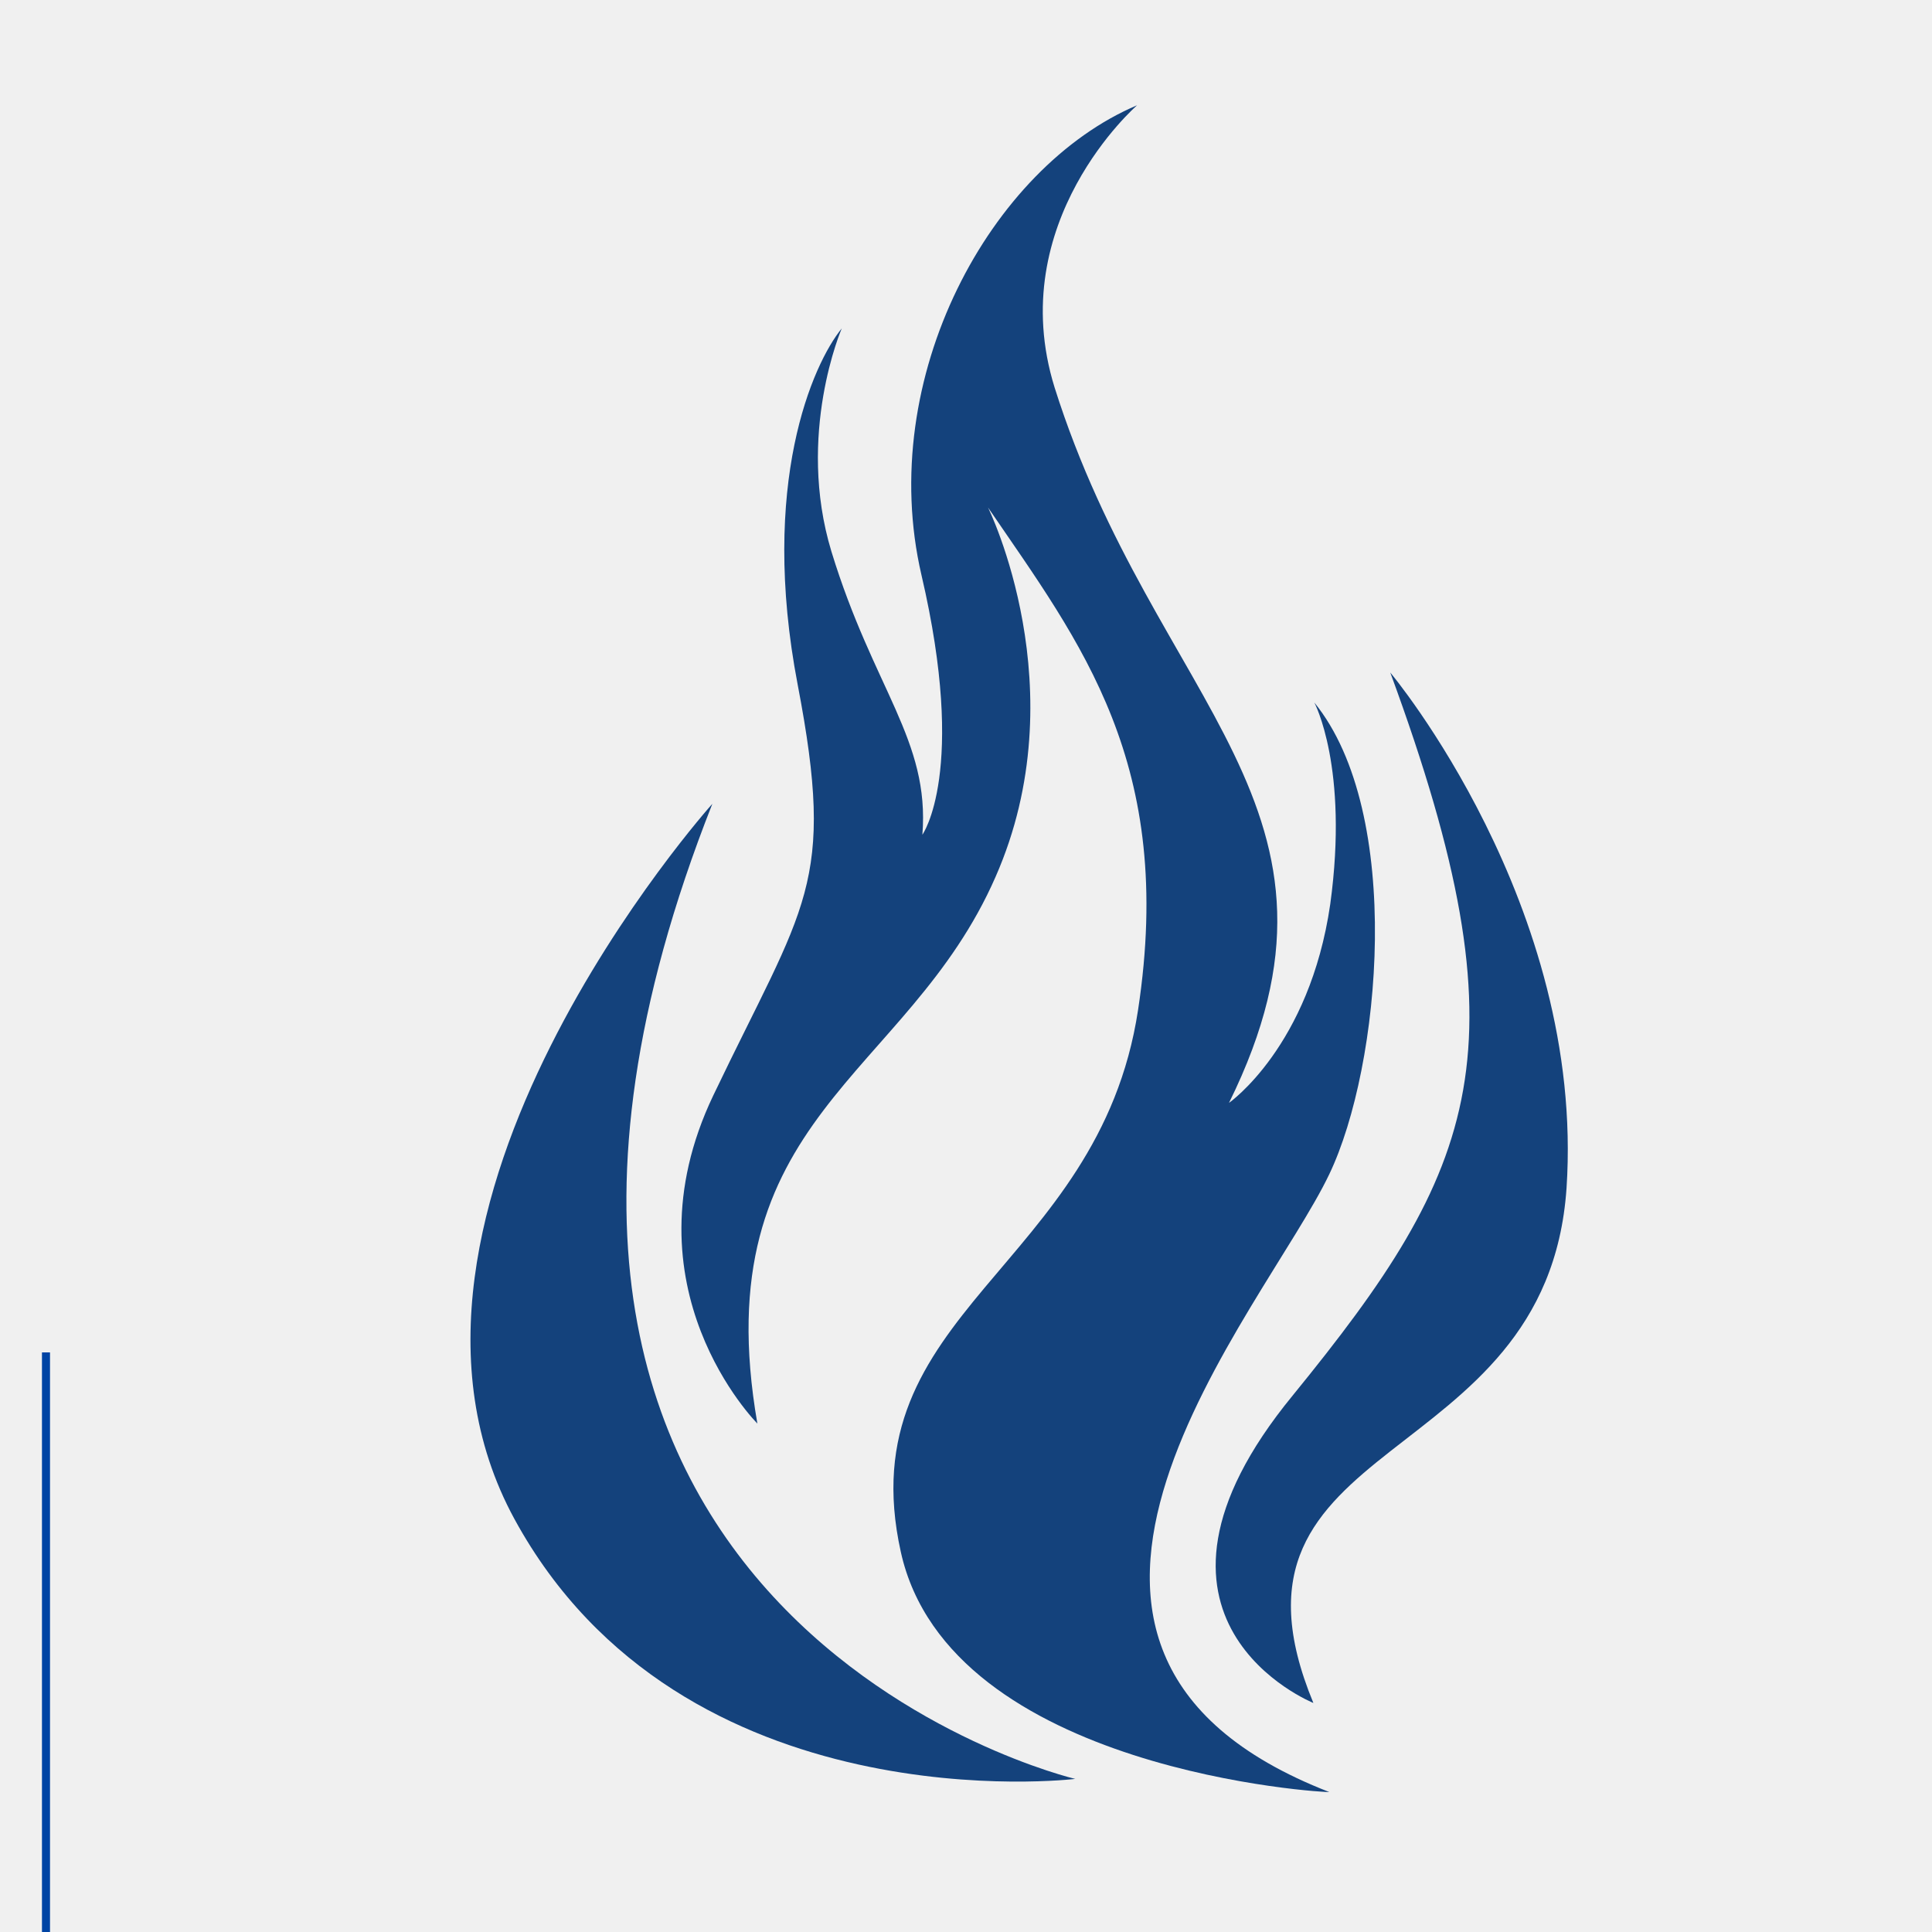
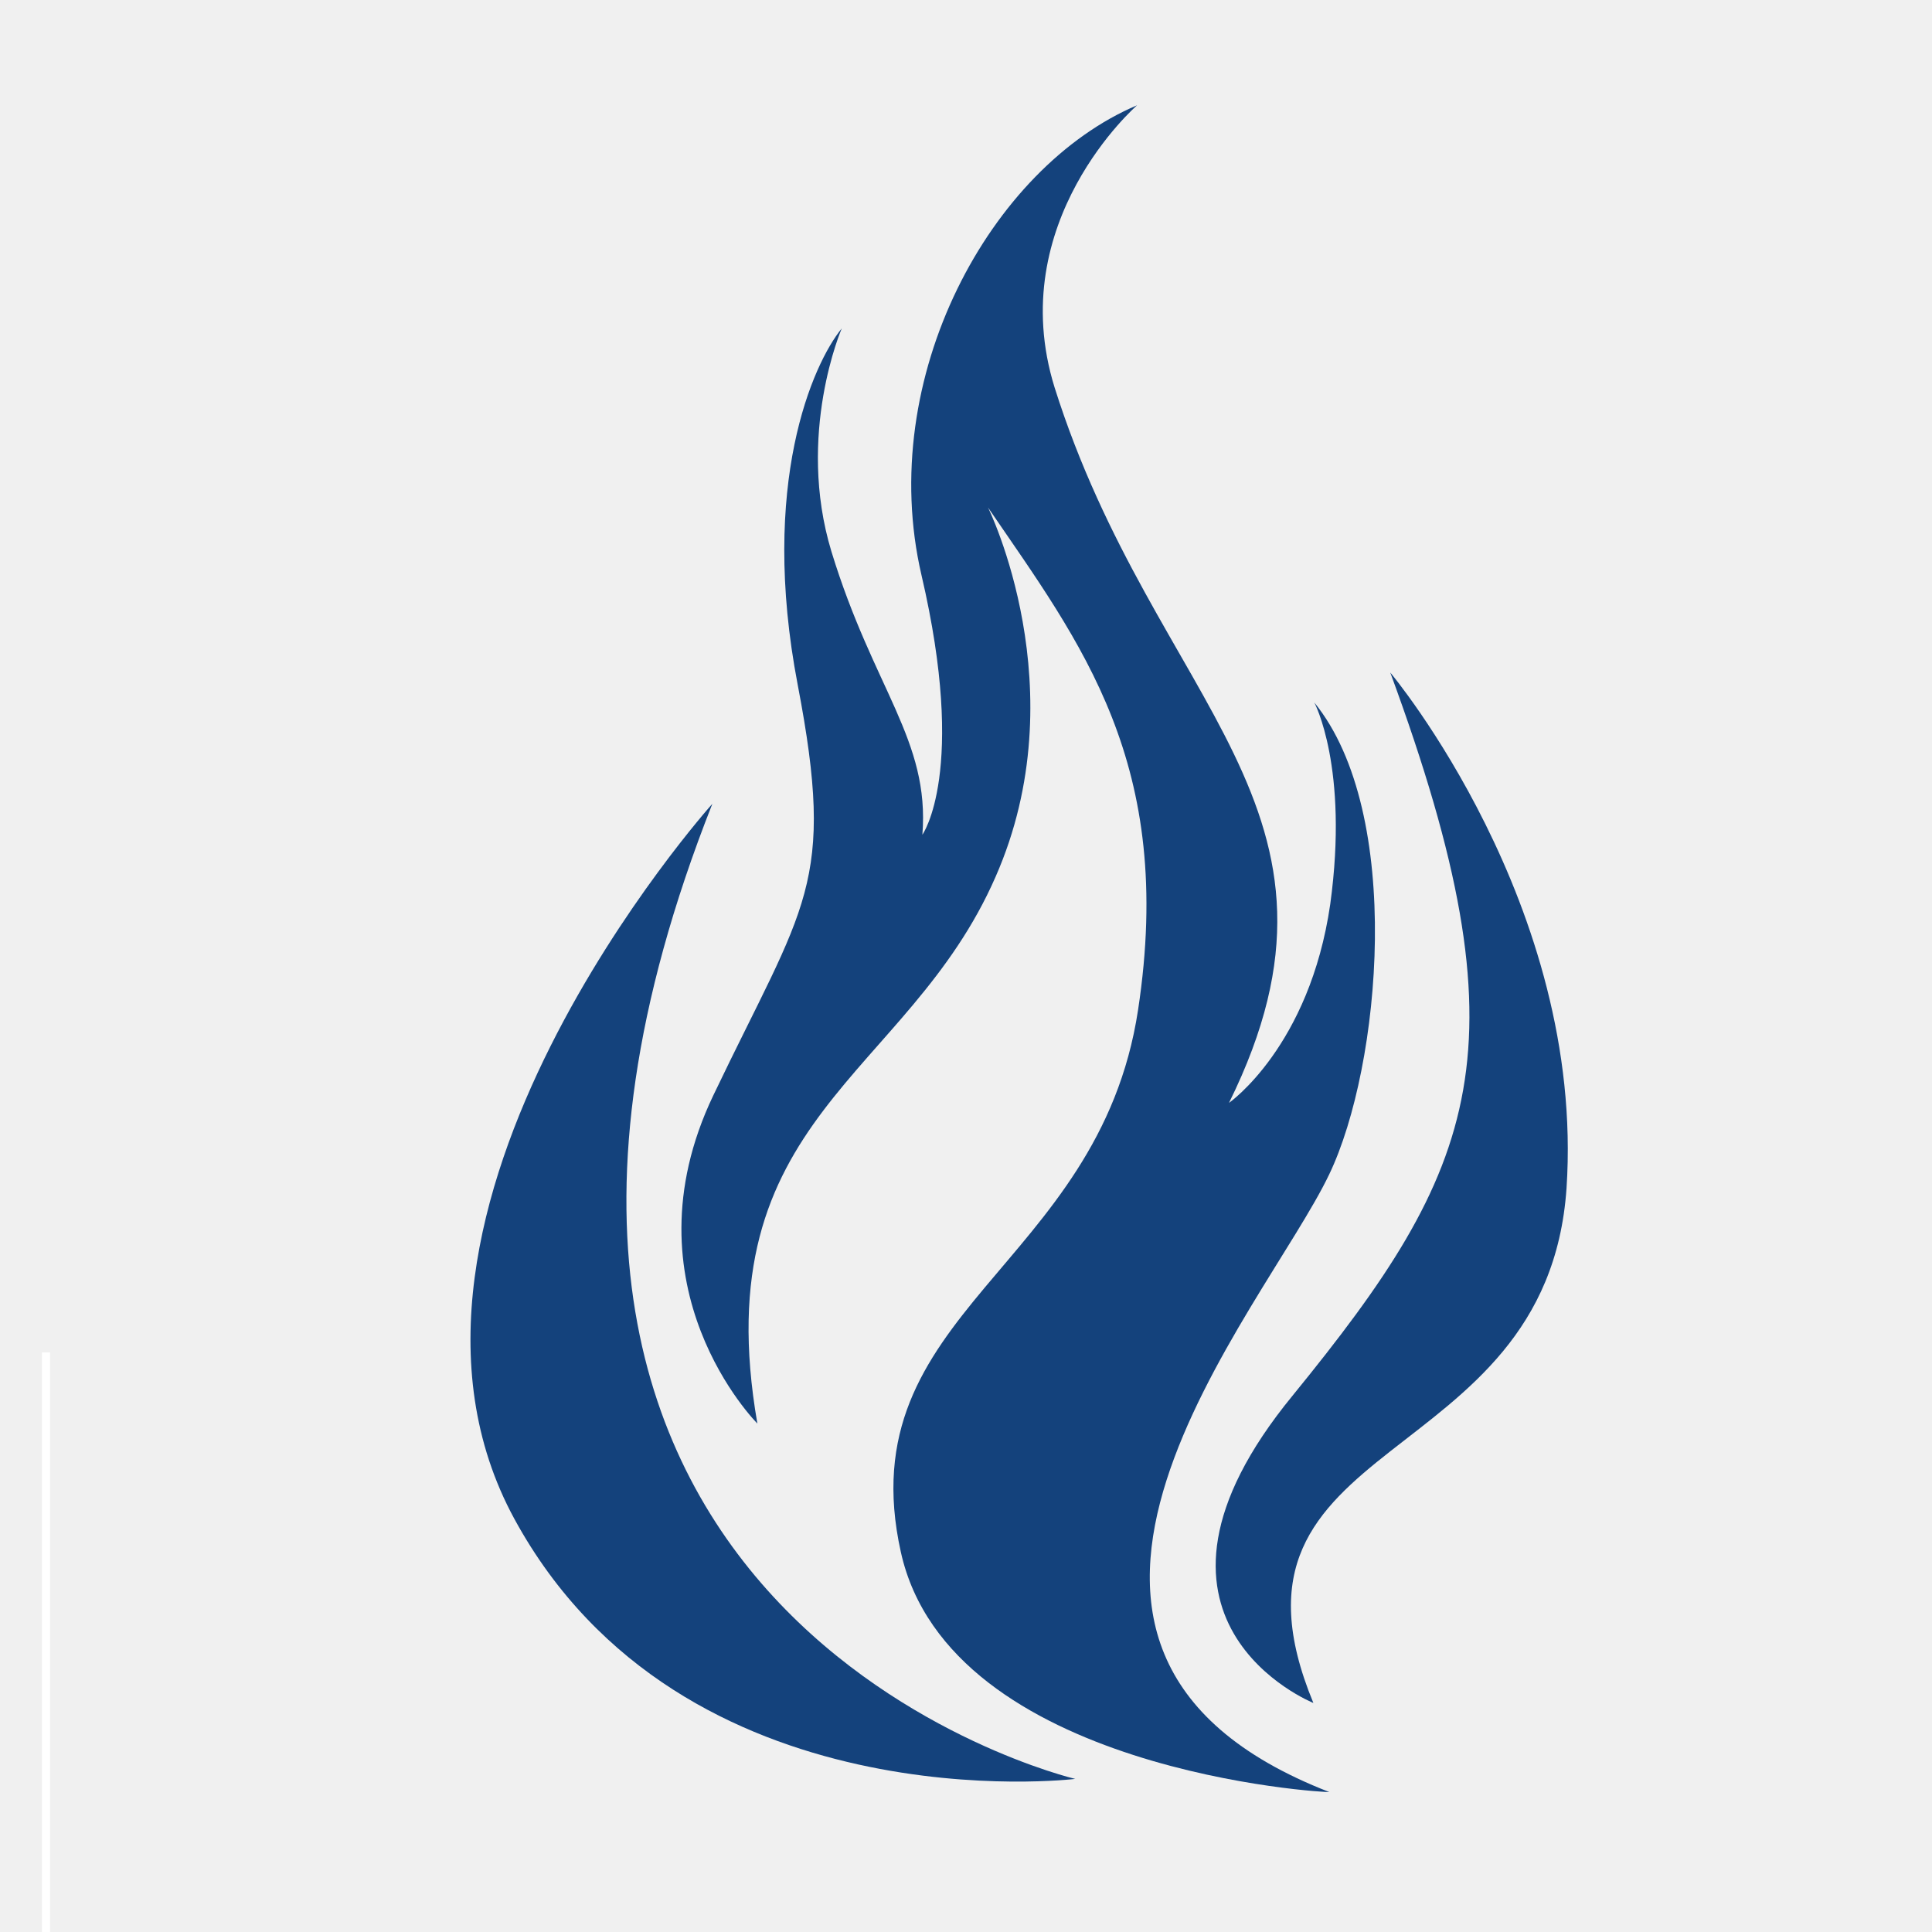
<svg xmlns="http://www.w3.org/2000/svg" width="1200" zoomAndPan="magnify" viewBox="0 0 900 900" height="1200" preserveAspectRatio="xMidYMid meet" version="1.0">
  <defs>
    <clipPath id="13f2489152">
      <path d="M 216 48.613 L 733 48.613 L 733 836 L 216 836 Z M 216 48.613 " clip-rule="nonzero" />
    </clipPath>
    <clipPath id="f29c2f61f9">
      <rect x="0" width="517" y="0" height="788" />
    </clipPath>
    <clipPath id="c1f0ed13fc">
      <path d="M 19.547 630 L 23.297 630 L 23.297 900 L 19.547 900 Z M 19.547 630 " clip-rule="nonzero" />
    </clipPath>
    <clipPath id="2921f234b6">
      <path d="M 0.547 0 L 4.297 0 L 4.297 270 L 0.547 270 Z M 0.547 0 " clip-rule="nonzero" />
    </clipPath>
    <clipPath id="8493e71d23">
      <rect x="0" width="5" y="0" height="270" />
    </clipPath>
  </defs>
  <g clip-path="url(#13f2489152)">
    <g transform="matrix(1, 0, 0, 1, 216, 48)">
      <g clip-path="url(#f29c2f61f9)">
        <path fill="#14427c" d="M 395.82 745.305 C 395.82 745.305 300.168 706.867 386.211 602.043 C 472.695 495.906 496.281 440.871 431.637 265.285 C 431.637 265.285 522.488 373.605 513.75 505.516 C 504.578 639.168 343.41 618.641 395.82 745.305 Z M 395.82 745.305 " fill-opacity="1" fill-rule="nonzero" />
        <path fill="#14427c" d="M 203.641 674.984 C 178.742 562.73 295.801 543.078 314.145 422.527 C 331.617 307.652 287.5 251.746 244.258 188.414 C 244.258 188.414 286.191 273.148 247.754 360.504 C 206.695 454.41 111.914 471.883 136.812 615.145 C 136.812 615.145 73.48 551.812 116.285 462.273 C 159.086 372.734 173.5 364.434 155.594 270.965 C 137.688 177.492 162.582 121.586 176.121 104.988 C 176.121 104.988 154.719 154.344 171.316 208.941 C 190.973 273.148 217.18 296.734 213.684 340.848 C 213.684 340.848 234.652 311.586 213.25 219.859 C 191.848 127.699 245.57 29.863 313.707 1.035 C 313.707 1.035 251.246 55.195 275.27 132.504 C 322.008 280.574 424.211 328.617 356.512 465.766 C 356.512 465.766 394.074 439.562 403.684 373.172 C 412.418 309.402 396.258 279.262 396.258 279.262 C 438.188 330.805 427.27 448.734 403.246 498.961 C 373.109 562.297 231.156 719.973 403.246 786.801 C 403.246 787.238 226.352 777.629 203.641 674.984 Z M 203.641 674.984 " fill-opacity="1" fill-rule="nonzero" />
        <path fill="#14427c" d="M 115.848 326.434 C -33.969 705.559 284.879 780.684 284.879 780.684 C 284.879 780.684 101.871 802.961 23.688 659.695 C -54.496 516.434 115.848 326.434 115.848 326.434 Z M 115.848 326.434 " fill-opacity="1" fill-rule="nonzero" />
      </g>
    </g>
  </g>
  <g clip-path="url(#c1f0ed13fc)">
    <g transform="matrix(1, 0, 0, 1, 19, 630)">
      <g clip-path="url(#8493e71d23)">
        <g clip-path="url(#2921f234b6)">
-           <path fill="#0044a4" d="M 0.547 0 L 4.297 0 L 4.297 270 L 0.547 270 Z M 0.547 0 " fill-opacity="1" fill-rule="nonzero" />
+           <path fill="white" d="M 0.547 0 L 4.297 0 L 4.297 270 L 0.547 270 Z M 0.547 0 " fill-opacity="1" fill-rule="nonzero" />
        </g>
      </g>
    </g>
  </g>
</svg>
